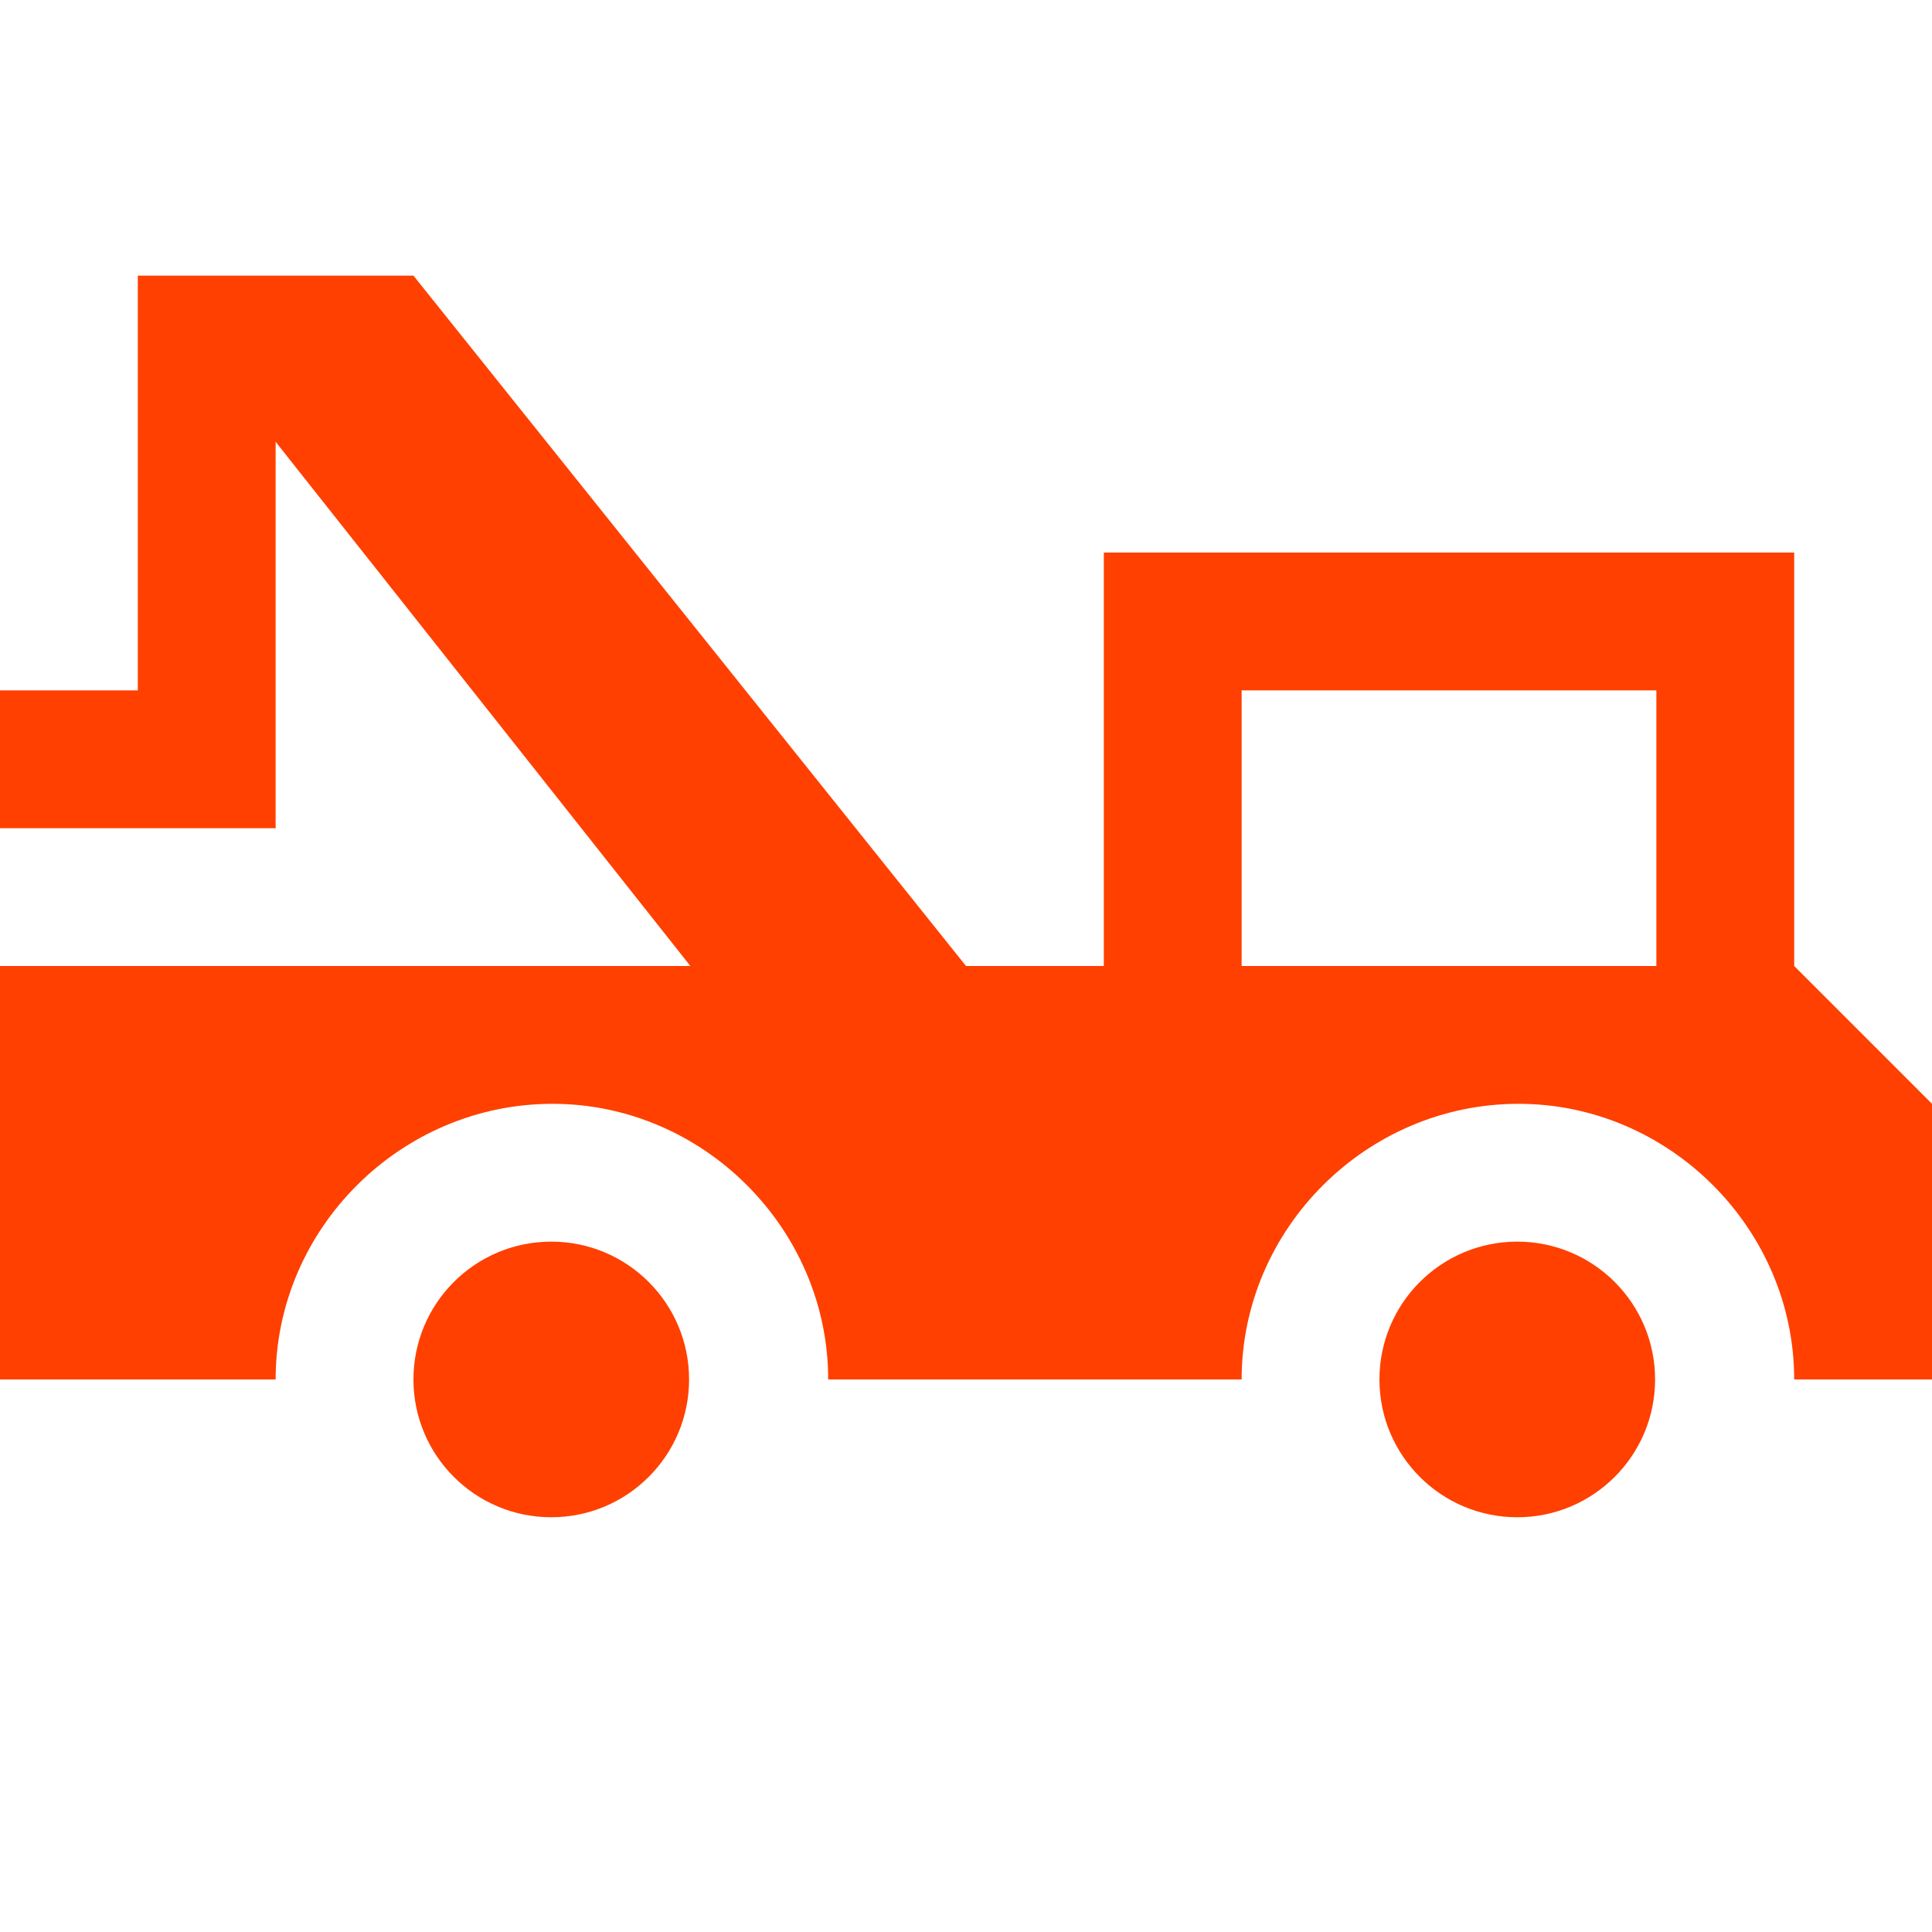
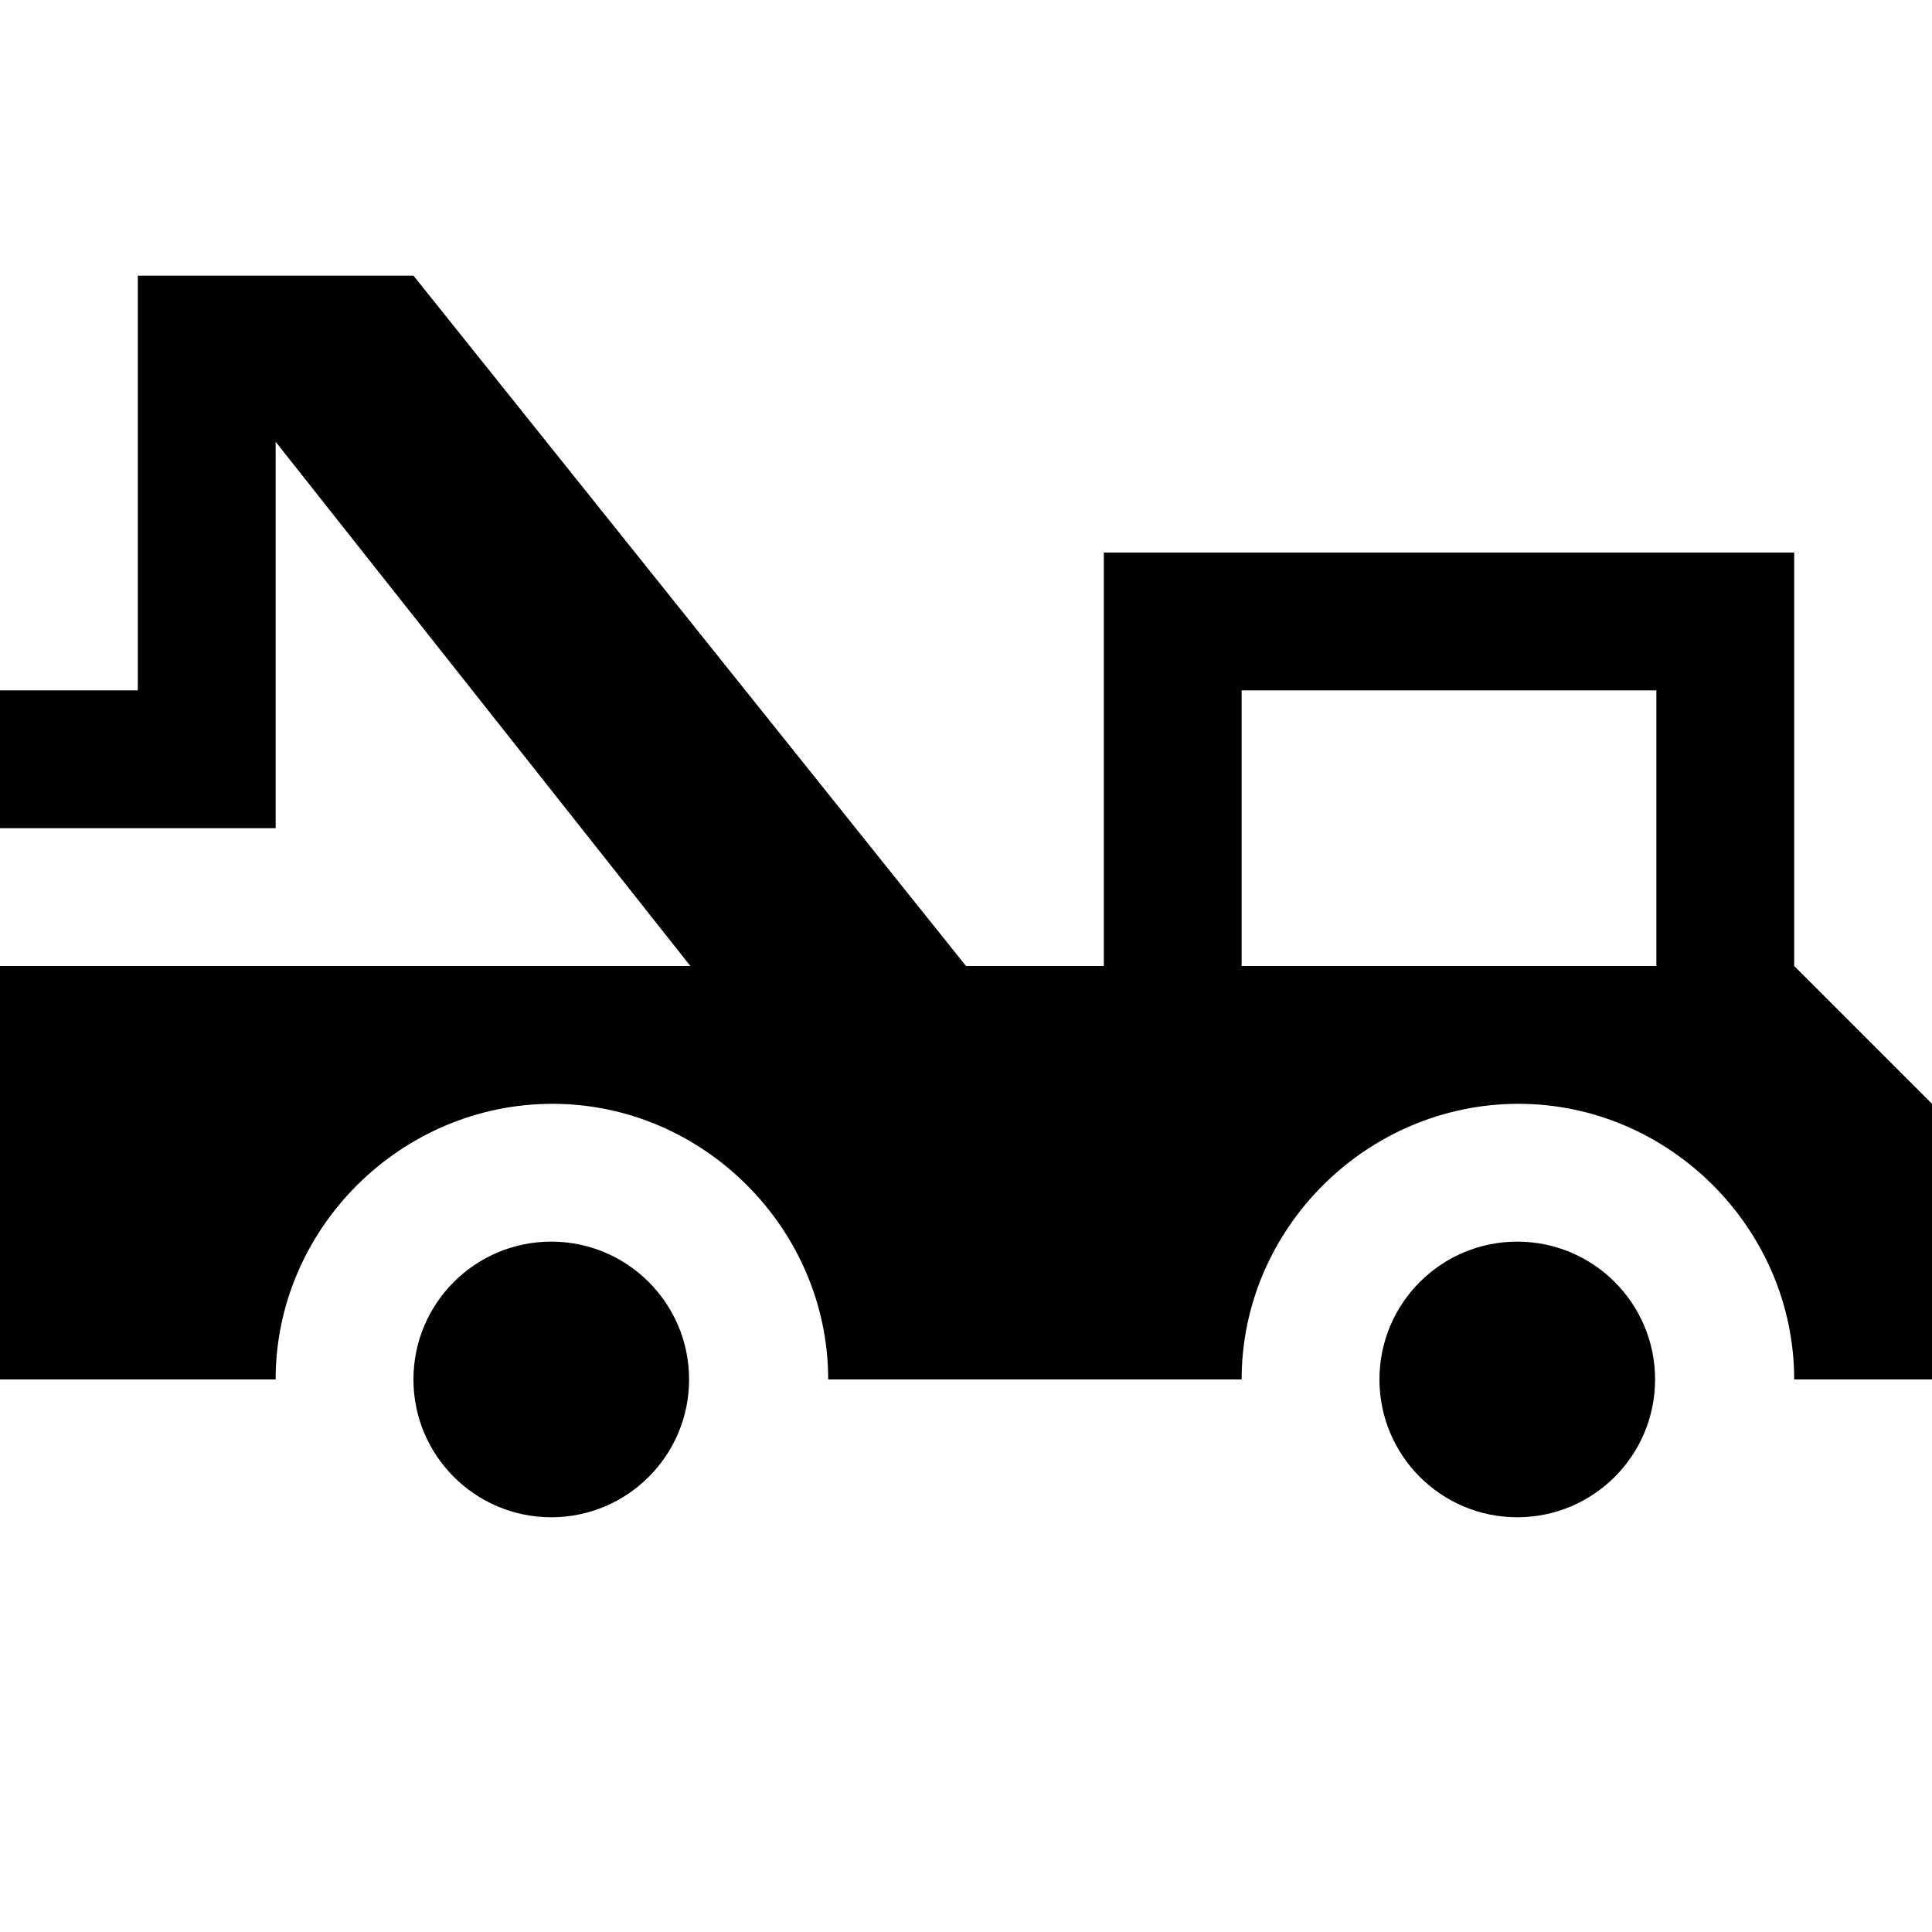
<svg xmlns="http://www.w3.org/2000/svg" width="1em" height="1em" viewBox="0 0 15 15">
  <path d="M0 0h15v15H0z" fill="none" />
-   <path fill="#ff4000" d="M10.71 10.71a1.07 1.07 0 1 0 2.14 0a1.07 1.07 0 1 0-2.14 0m-7.5 0a1.07 1.07 0 1 0 2.14 0a1.07 1.07 0 1 0-2.14 0M13.93 7.5V4.29H8.57V7.5H7.5L3.21 2.14H1.07v3.22H0v1.07h2.14v-3L5.36 7.5H0v3.21h2.14c0-1.17.97-2.14 2.15-2.14c1.17 0 2.14.97 2.14 2.14h3.21c0-1.17.97-2.14 2.15-2.14c1.17 0 2.14.97 2.14 2.14H15V8.57zm-1.07 0H9.64V5.36h3.22z" />
+   <path fill="currentColor" d="M10.71 10.71a1.07 1.07 0 1 0 2.14 0a1.07 1.07 0 1 0-2.14 0m-7.5 0a1.07 1.07 0 1 0 2.14 0a1.07 1.07 0 1 0-2.14 0M13.93 7.5V4.29H8.57V7.5H7.5L3.21 2.14H1.07v3.22H0v1.07h2.14v-3L5.36 7.5H0v3.21h2.14c0-1.17.97-2.14 2.15-2.14c1.17 0 2.14.97 2.14 2.14h3.21c0-1.17.97-2.14 2.15-2.14c1.17 0 2.14.97 2.14 2.14H15V8.57zm-1.07 0H9.64V5.36h3.22z" />
</svg>
